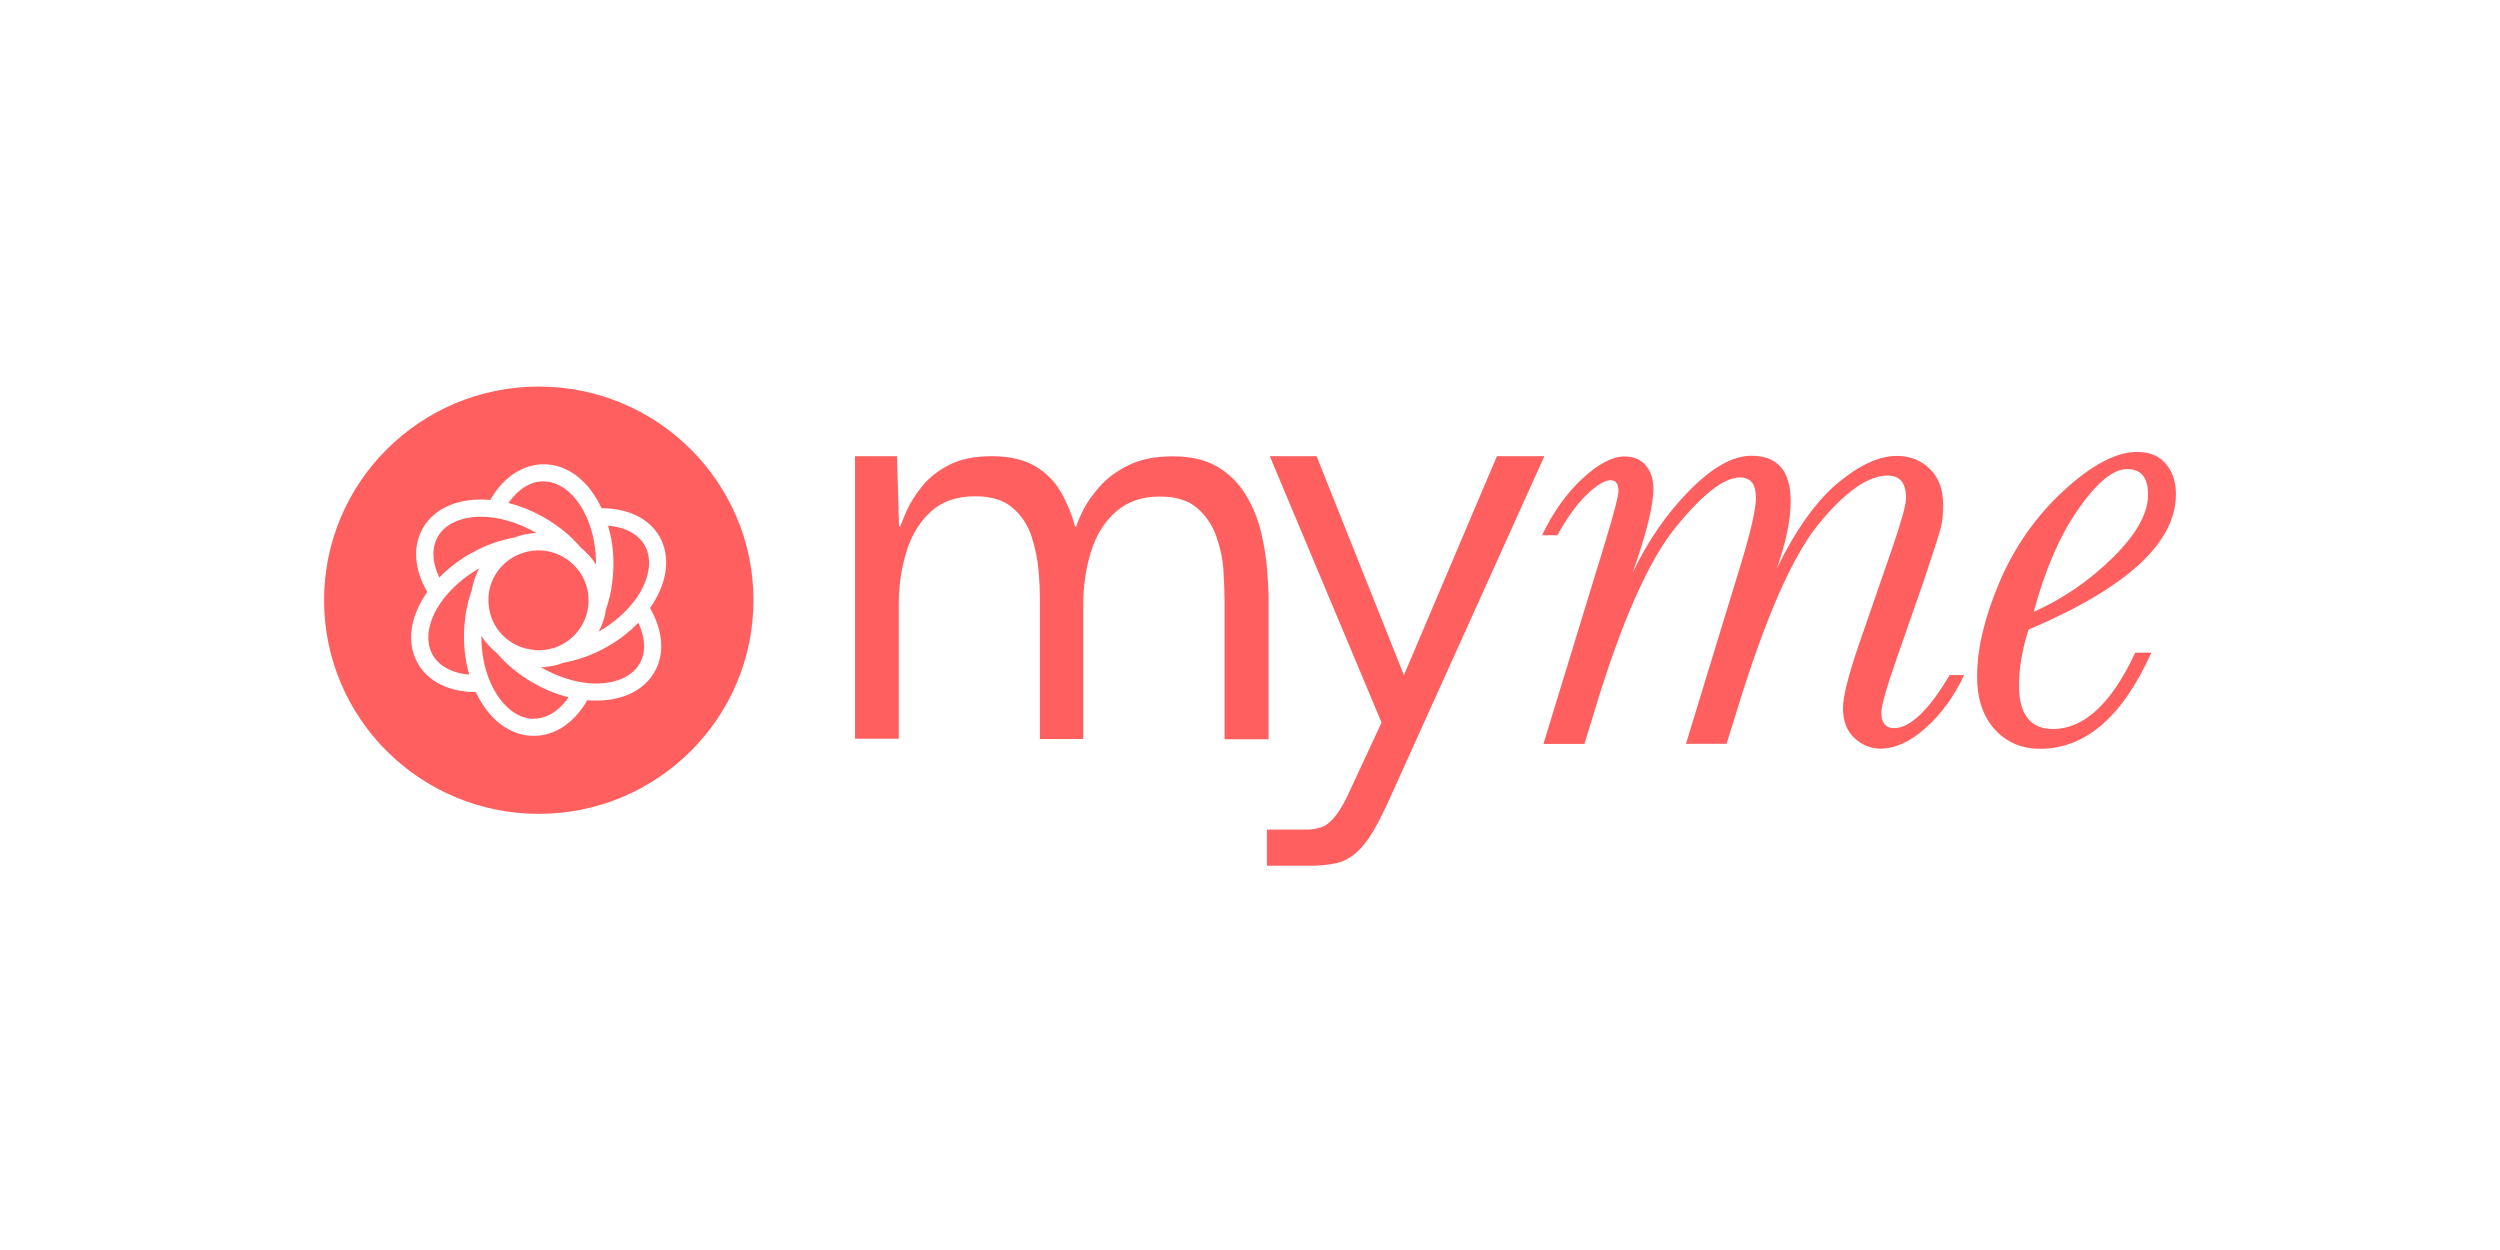
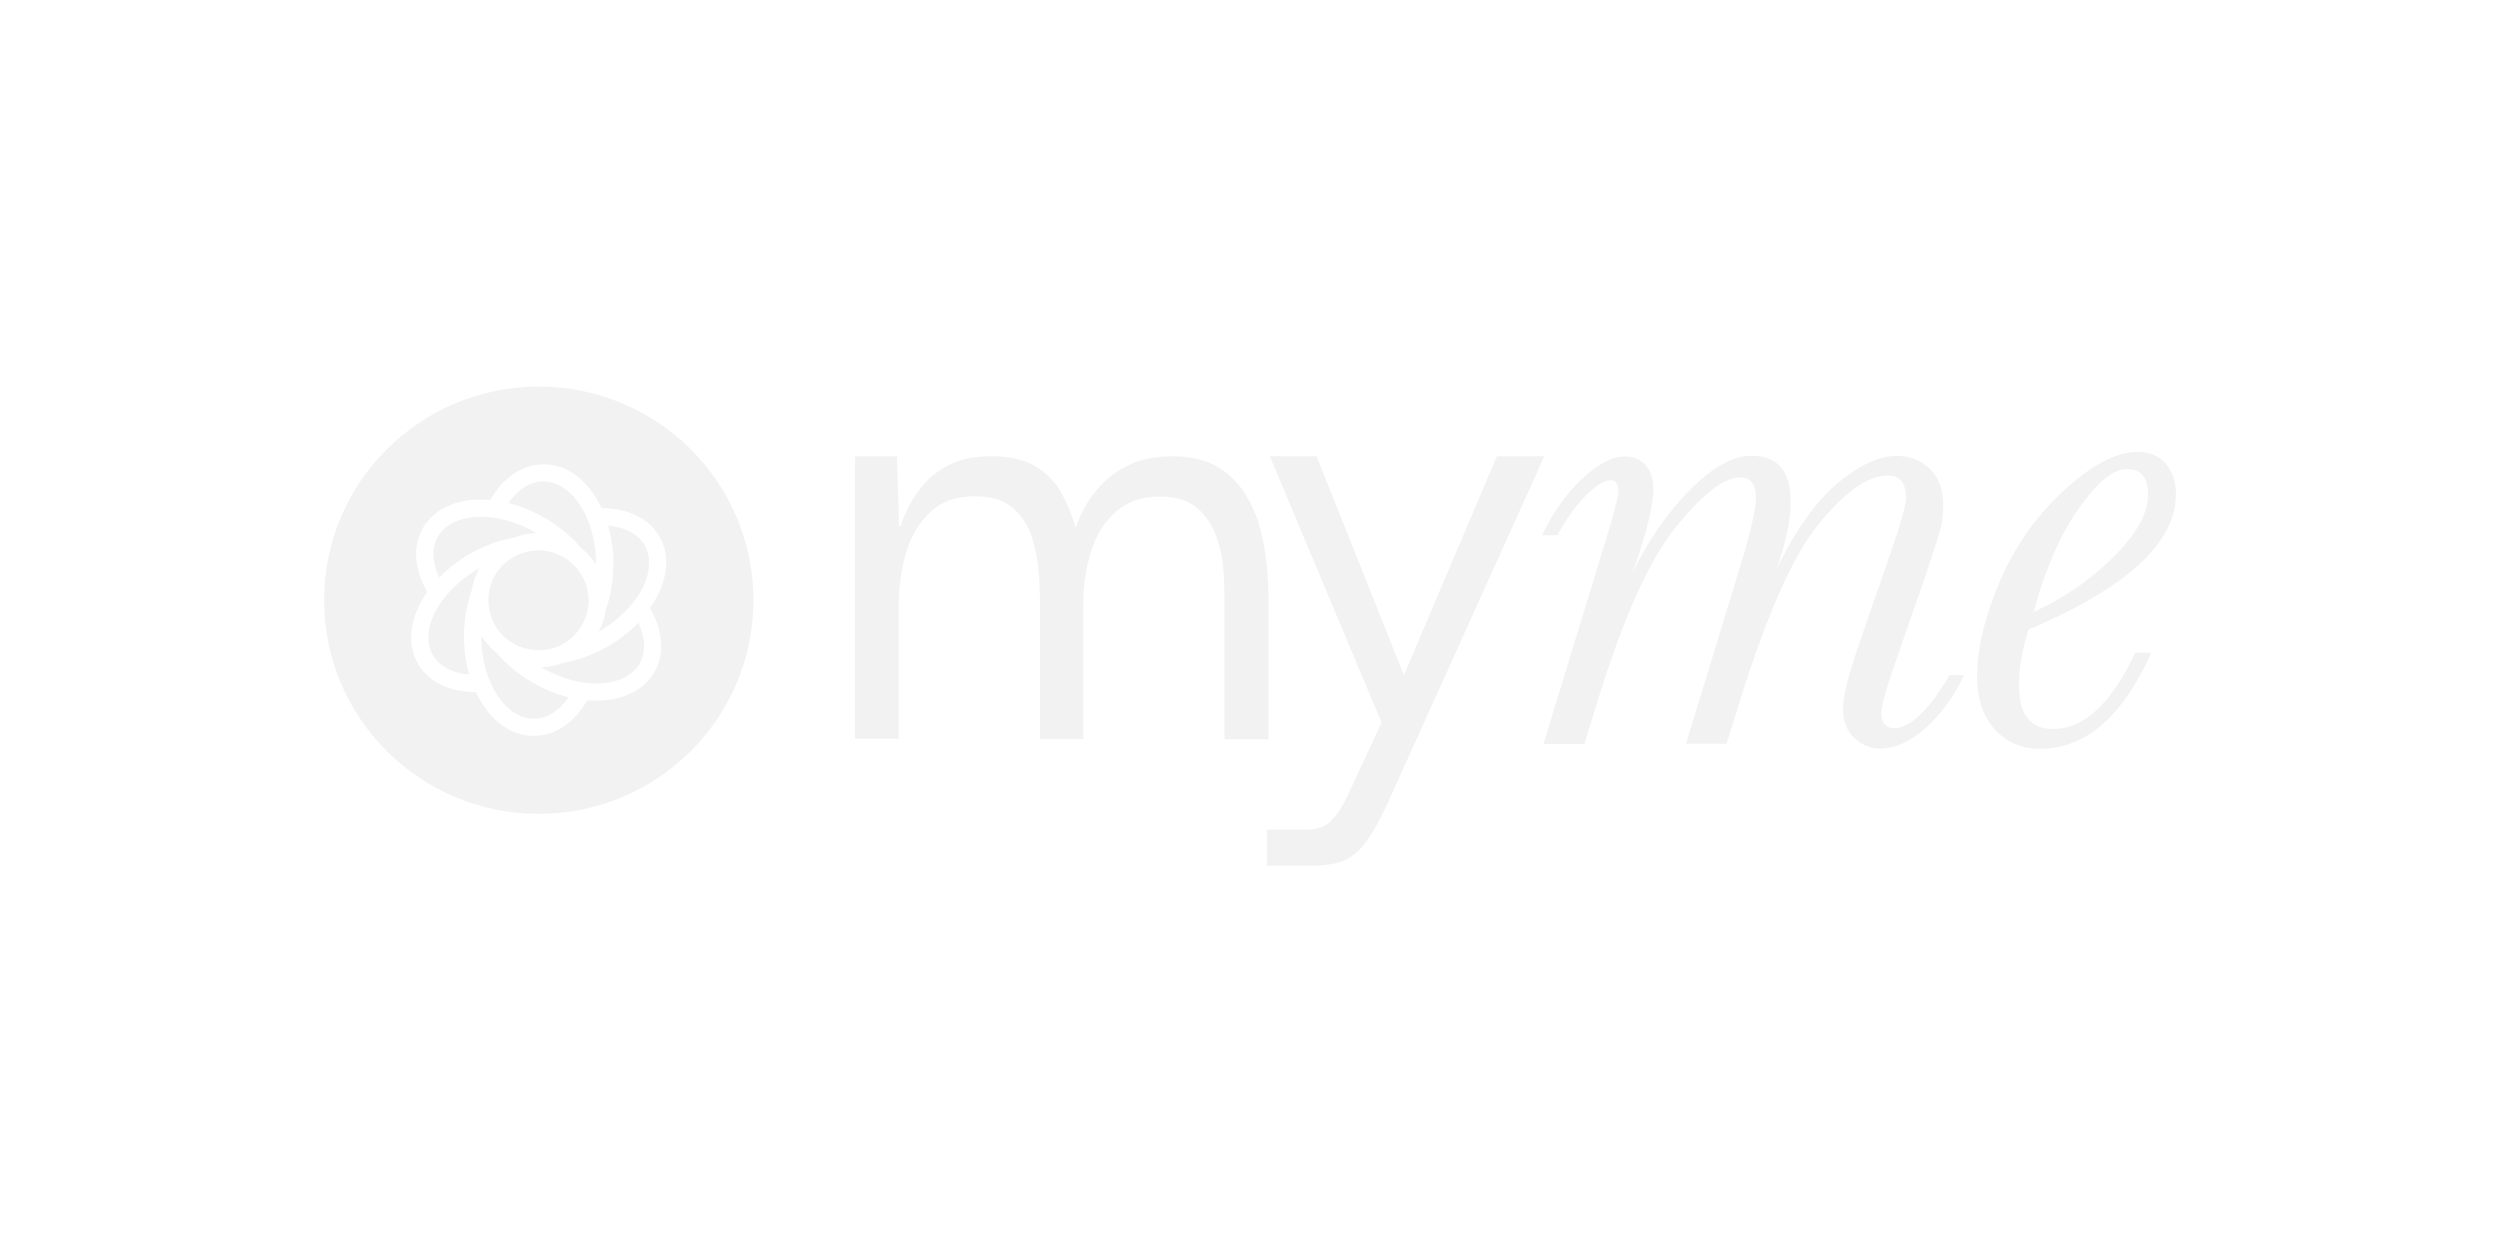
<svg xmlns="http://www.w3.org/2000/svg" width="1080" height="540" viewBox="0 0 1080 540" fill="none">
  <rect width="1080" height="540" fill="white" />
  <g clip-path="url(#clip0_6_530)">
-     <path d="M369.372 319.314V197.071H387.493L388.387 227.38H388.983C389.4 225.956 390.354 223.643 391.844 220.322C393.334 217 395.54 213.56 398.461 209.942C401.381 206.324 405.256 203.299 410.084 200.808C414.912 198.317 421.052 197.071 428.503 197.071C435.954 197.071 442.392 198.554 447.22 201.401C452.048 204.307 455.744 208.044 458.367 212.67C460.99 217.297 463.016 222.16 464.387 227.38H464.983C465.401 225.778 466.414 223.406 468.023 220.203C469.633 217 472.017 213.619 475.236 210.001C478.455 206.383 482.627 203.358 487.754 200.867C492.88 198.376 499.198 197.131 506.649 197.131C514.518 197.131 521.015 198.673 526.141 201.757C531.267 204.841 535.321 208.993 538.361 214.094C541.401 219.195 543.547 224.533 544.858 230.168C546.169 235.802 547.004 241.2 547.421 246.36C547.838 251.579 548.017 255.79 548.017 258.993V319.373H529.002V258.993C529.002 255.613 528.823 251.461 528.525 246.538C528.227 241.615 527.214 236.751 525.485 231.828C523.757 226.905 521.015 222.813 517.2 219.491C513.385 216.17 507.961 214.509 500.927 214.509C493.297 214.509 486.979 216.704 482.031 221.093C477.084 225.482 473.507 231.235 471.302 238.353C469.096 245.47 467.964 253.121 467.964 261.307V319.255H449.247V258.875C449.247 255.494 449.068 251.342 448.651 246.419C448.233 241.496 447.22 236.633 445.611 231.71C444.001 226.787 441.259 222.694 437.444 219.373C433.629 216.051 428.205 214.39 421.171 214.39C413.303 214.39 406.985 216.585 402.156 220.974C397.328 225.363 393.811 231.117 391.606 238.234C389.4 245.352 388.268 253.003 388.268 261.188V319.136H369.253L369.372 319.314Z" fill="#FF5F5F" />
-     <path d="M547.302 374V358.401H564.231C566.853 358.401 569.178 357.986 571.205 357.215C573.231 356.443 575.199 354.723 577.225 352.114C579.252 349.504 581.457 345.53 583.842 340.073L596.836 312.137L548.554 197.071H568.761L606.493 291.674L646.669 197.071H667.174L601.367 342.742C598.327 349.563 595.644 355.02 593.2 359.113C590.756 363.205 588.253 366.349 585.63 368.603C583.007 370.797 580.146 372.28 577.046 372.932C573.947 373.644 570.132 374 565.721 374H547.302Z" fill="#FF5F5F" />
-     <path d="M842.183 291.615H848.502C844.27 300.69 838.786 308.282 832.05 314.332C825.314 320.382 818.757 323.406 812.379 323.406C808.147 323.406 804.392 321.864 801.113 318.839C797.835 315.815 796.166 311.485 796.166 305.909C796.166 300.927 798.55 291.437 803.378 277.439L817.208 237.522C821.32 225.6 823.407 218.127 823.407 215.102C823.407 211.899 822.751 209.468 821.44 207.866C820.128 206.265 818.102 205.434 815.479 205.434C807.015 205.434 797.06 212.433 785.615 226.431C774.17 240.429 762.249 267.772 749.85 308.578L745.857 321.331H728.332L752.354 242.742C756.467 229.041 758.553 219.788 758.553 215.043C758.553 212.137 758.017 209.883 756.884 208.459C755.752 207.036 754.023 206.265 751.639 206.265C744.784 206.265 735.485 213.501 723.802 227.914C712.119 242.327 700.435 268.721 688.871 307.036L684.46 321.39H666.757L693.7 233.37C697.336 221.33 699.184 214.272 699.184 212.137C699.184 210.594 698.885 209.408 698.349 208.637C697.813 207.866 696.918 207.451 695.786 207.451C693.223 207.451 689.825 209.527 685.533 213.619C681.241 217.712 677.009 223.584 672.777 231.235H666.161C670.87 221.33 676.652 213.204 683.566 206.798C690.421 200.393 696.561 197.19 701.866 197.19C705.681 197.19 708.721 198.435 710.926 200.986C713.132 203.536 714.264 206.917 714.264 211.247C714.264 218.364 711.284 230.464 705.264 247.487C711.82 233.726 720.046 221.804 729.882 211.84C739.717 201.876 748.599 196.893 756.586 196.893C762.309 196.893 766.541 198.554 769.342 201.816C772.144 205.078 773.574 210.001 773.574 216.585C773.574 224.592 771.548 234.26 767.554 245.648C775.899 228.625 784.721 216.288 794.08 208.519C803.438 200.808 811.843 196.953 819.413 196.953C825.135 196.953 829.904 198.851 833.719 202.587C837.534 206.324 839.441 211.484 839.441 217.89C839.441 221.923 839.143 225.185 838.488 227.795C837.832 230.405 835.448 237.819 831.335 250.156L819.83 283.133C815.121 296.538 812.737 304.782 812.737 307.926C812.737 310.061 813.214 311.722 814.108 312.849C815.062 313.976 816.373 314.569 818.161 314.569C821.618 314.569 825.314 312.671 829.368 308.875C833.421 305.079 837.653 299.326 842.183 291.734V291.615Z" fill="#FF5F5F" />
-     <path d="M922.297 281.947H929.39C916.932 309.646 900.897 323.466 881.346 323.466C873.299 323.466 866.742 320.678 861.675 315.044C856.608 309.409 854.105 301.817 854.105 292.268C854.105 280.168 857.383 266.467 863.881 251.223C870.438 235.98 879.677 222.813 891.718 211.781C903.758 200.749 914.25 195.233 923.191 195.233C928.675 195.233 932.847 196.953 935.708 200.452C938.57 203.892 940 208.222 940 213.442C940 223.999 934.695 234.142 924.085 243.869C913.475 253.596 897.559 262.967 876.339 271.983C873.597 280.464 872.226 288.531 872.226 296.182C872.226 302.469 873.478 307.155 875.922 310.239C878.365 313.383 882.002 314.925 886.83 314.925C900.301 314.925 912.163 303.952 922.356 282.066L922.297 281.947ZM878.544 264.332C891.241 258.638 902.626 250.868 912.759 240.844C922.893 230.879 927.959 221.805 927.959 213.679C927.959 209.942 927.184 207.214 925.694 205.375C924.204 203.536 921.879 202.647 918.839 202.647C912.938 202.647 905.964 208.341 897.977 219.729C889.989 231.117 883.492 245.945 878.604 264.213L878.544 264.332Z" fill="#FF5F5F" />
-     <path d="M232.75 167C283.975 167 325.5 208.32 325.5 259.29C325.5 310.26 283.974 351.58 232.75 351.58C181.526 351.58 140 310.26 140 259.29C140 208.32 181.526 167 232.75 167ZM234.896 200.57C225.776 200.57 217.431 206.146 211.769 215.992C198.595 214.806 187.866 219.254 182.739 228.032C178.209 235.921 178.865 245.886 184.587 255.731C177.017 266.467 175.466 277.914 180.593 286.752C185.123 294.581 194.125 298.97 205.569 298.97C211.113 310.891 220.352 317.891 230.604 317.891C239.724 317.891 248.07 312.315 253.732 302.47C255.103 302.648 256.474 302.647 257.726 302.647C269.051 302.647 278.112 298.259 282.702 290.37C287.232 282.541 286.516 272.576 280.794 262.671C288.364 251.935 289.914 240.488 284.848 231.65L284.907 231.77C280.377 223.94 271.257 219.551 259.872 219.551C254.329 207.629 245.149 200.571 234.896 200.57ZM207.953 274.711C208.37 275.363 208.847 276.017 209.324 276.669C209.324 276.675 209.327 276.731 209.384 276.787C209.861 277.38 210.338 277.973 210.874 278.566C211.41 279.159 212.007 279.753 212.603 280.346C213.199 280.939 213.854 281.473 214.51 282.007C217.848 285.921 221.782 289.42 226.253 292.445C227.445 293.276 228.697 294.047 230.127 294.877C231.2 295.47 232.274 296.064 233.287 296.598C234.121 297.013 234.956 297.427 235.79 297.783C237.101 298.376 238.354 298.91 239.725 299.385C239.963 299.503 240.261 299.563 240.499 299.682C241.334 299.978 242.228 300.274 243.062 300.512C243.659 300.69 244.314 300.927 244.97 301.046C245.148 301.046 245.268 301.105 245.446 301.164H245.686C241.513 307.155 236.148 310.476 230.485 310.477L230.604 310.536C222.975 310.536 215.642 304.13 211.47 293.869C209.145 288.234 207.953 281.71 207.953 274.948V274.711ZM275.728 269.018C278.887 275.601 279.065 281.947 276.264 286.811V286.752C272.449 293.335 263.21 296.419 252.123 294.877C246.043 293.987 239.784 291.734 233.942 288.412C233.823 288.412 233.764 288.294 233.645 288.234H234.3C234.717 288.234 235.135 288.235 235.552 288.116C235.79 288.116 236.028 288.116 236.267 288.057C236.505 288.057 236.744 287.997 236.982 287.938C237.459 287.937 237.877 287.819 238.354 287.7H238.651C239.486 287.522 240.261 287.285 241.096 287.107C241.572 286.989 241.989 286.811 242.466 286.633C242.764 286.514 243.062 286.396 243.42 286.277C244.016 286.159 244.672 286.04 245.327 285.921C247.175 285.565 248.964 285.032 250.812 284.438C251.467 284.201 252.123 283.964 252.778 283.786C253.255 283.608 253.732 283.43 254.209 283.252C254.686 283.074 255.163 282.837 255.64 282.659C256.593 282.244 257.607 281.829 258.561 281.354C259.872 280.702 261.183 280.049 262.494 279.278C263.269 278.804 264.044 278.389 264.76 277.914C265.833 277.262 266.846 276.55 267.859 275.838C268.336 275.482 268.873 275.126 269.35 274.711C270.244 274.059 271.138 273.347 271.973 272.576H272.032C272.569 272.102 273.046 271.627 273.522 271.212C273.642 271.153 273.701 271.034 273.761 270.975C274.416 270.322 275.132 269.67 275.728 269.018ZM206.999 245.529C206.995 245.534 206.82 245.768 206.82 245.886V245.944C206.284 247.012 205.747 248.08 205.39 249.147C204.972 250.215 204.615 251.283 204.377 252.41C204.258 252.825 204.198 253.24 204.079 253.596C203.96 254.011 203.899 254.427 203.84 254.842C203.661 255.257 203.542 255.613 203.482 255.909C202.886 257.688 202.35 259.527 201.933 261.425C201.813 261.84 201.754 262.315 201.635 262.789C201.396 263.916 201.158 265.103 201.039 266.289C200.86 267.653 200.74 269.018 200.621 270.382C200.502 271.864 200.442 273.406 200.442 274.889C200.442 276.49 200.442 278.032 200.621 279.634C200.621 280.167 200.681 280.701 200.74 281.176C201.098 284.675 201.754 288.175 202.708 291.438C195.436 290.844 189.832 287.878 186.971 283.015C183.156 276.431 185.064 266.941 191.979 258.223C195.793 253.418 200.86 249.088 206.701 245.707C206.82 245.707 206.88 245.589 206.999 245.529ZM232.631 237.76C235.671 237.76 238.592 238.353 241.274 239.599C242.347 240.073 243.42 240.666 244.374 241.259C244.851 241.555 245.387 241.911 245.864 242.326C251.169 246.419 254.269 252.647 254.269 259.35C254.269 260.299 254.209 261.247 254.09 262.196C253.315 267.949 250.275 273.05 245.805 276.49C245.328 276.846 244.91 277.143 244.434 277.439C244.136 277.677 243.837 277.855 243.539 277.974C243.062 278.27 242.645 278.507 242.168 278.744C241.751 278.981 241.274 279.16 240.856 279.338C240.848 279.342 240.735 279.396 240.678 279.396C240.141 279.634 239.605 279.812 239.068 279.99H238.89C238.711 280.05 238.473 280.109 238.234 280.168C238.115 280.168 237.996 280.227 237.877 280.286C237.519 280.405 237.161 280.464 236.804 280.523C236.148 280.642 235.432 280.761 234.776 280.82C234.061 280.88 233.406 280.939 232.69 280.939C232.094 280.939 231.498 280.939 230.843 280.88L230.902 280.761C230.306 280.761 229.71 280.642 229.114 280.523C228.578 280.464 228.041 280.346 227.505 280.228C227.386 280.228 227.326 280.227 227.207 280.168C226.73 280.049 226.253 279.931 225.776 279.753C225.717 279.753 225.598 279.752 225.538 279.693C225.181 279.575 224.763 279.456 224.465 279.278C224.286 279.219 224.047 279.1 223.868 279.041C223.391 278.863 222.914 278.566 222.438 278.329C221.901 278.092 221.364 277.736 220.888 277.439C220.471 277.202 220.113 276.906 219.756 276.669C219.637 276.61 219.577 276.491 219.458 276.432C219.458 276.432 219.397 276.431 219.338 276.312H219.278C218.861 276.016 218.504 275.719 218.146 275.363C217.729 275.007 217.371 274.652 217.014 274.296C216.656 273.94 216.298 273.584 216 273.169C215.642 272.754 215.345 272.398 215.047 271.982C214.808 271.627 214.569 271.33 214.391 270.975C214.093 270.56 213.855 270.085 213.616 269.67C213.378 269.255 213.198 268.899 213.02 268.483C212.543 267.534 212.186 266.526 211.888 265.458C211.769 265.102 211.708 264.687 211.589 264.331C211.47 263.916 211.41 263.56 211.351 263.146C211.351 262.79 211.231 262.374 211.172 262.019C211.172 262.019 211.172 261.9 211.172 261.841C211.053 261.011 210.993 260.18 210.993 259.35C210.993 258.341 210.993 257.392 211.172 256.502V256.206C212.245 248.673 217.371 242.208 224.465 239.361C227.088 238.294 229.829 237.76 232.631 237.76ZM262.674 227.083C270.005 227.676 275.609 230.642 278.47 235.506C282.225 241.971 280.437 251.342 273.761 260.002L273.701 259.942C273.701 259.942 273.701 259.943 273.701 260.002C273.642 260.061 273.582 260.18 273.522 260.239C269.767 265.044 264.7 269.373 258.799 272.754C258.739 272.813 258.62 272.872 258.561 272.932C258.567 272.922 258.86 272.455 258.978 272.161C259.216 271.687 259.455 271.212 259.693 270.678C259.693 270.618 259.693 270.5 259.812 270.44C260.051 269.847 260.289 269.254 260.468 268.661C260.706 267.949 260.945 267.238 261.124 266.526C261.243 266.052 261.362 265.577 261.481 265.043V264.747C261.541 264.332 261.66 263.976 261.66 263.561C262.375 261.603 262.971 259.587 263.448 257.511C263.687 256.443 263.926 255.375 264.104 254.308V254.13C264.343 252.825 264.521 251.52 264.641 250.215C264.7 249.503 264.76 248.851 264.819 248.14C264.939 246.657 264.998 245.174 264.998 243.632C264.998 242.683 264.998 241.733 264.938 240.784C264.938 239.835 264.819 238.886 264.76 237.938C264.581 236.277 264.403 234.734 264.104 233.133C264.104 232.718 263.984 232.362 263.865 231.947C263.746 231.295 263.627 230.701 263.448 230.049C263.21 229.041 262.972 228.091 262.674 227.083ZM207.834 223.229C209.563 223.229 211.411 223.347 213.259 223.644C219.339 224.533 225.597 226.728 231.438 230.108C231.558 230.168 231.678 230.227 231.737 230.286C230.903 230.286 230.068 230.345 229.293 230.464C228.876 230.464 228.518 230.583 228.101 230.643C226.074 230.939 224.047 231.472 222.14 232.243C217.013 233.133 211.887 234.794 206.88 237.226C205.569 237.878 204.258 238.59 202.946 239.302C201.575 240.073 200.263 240.903 199.012 241.793C198.535 242.089 198.117 242.386 197.7 242.683C195.793 244.047 194.005 245.471 192.336 247.013C191.919 247.369 191.561 247.724 191.203 248.08C190.726 248.555 190.249 249.029 189.772 249.504C186.613 242.861 186.375 236.574 189.236 231.71L189.177 231.77C192.336 226.313 199.25 223.229 207.834 223.229ZM234.837 207.984C242.467 207.985 249.798 214.391 253.971 224.711C256.236 230.346 257.487 236.87 257.487 243.572V243.869C257.487 243.869 257.368 243.691 257.309 243.632C256.891 242.979 256.414 242.326 255.938 241.674C255.58 241.199 255.162 240.725 254.745 240.251C254.566 240.073 254.447 239.895 254.269 239.717C253.792 239.242 253.315 238.767 252.838 238.293C252.242 237.7 251.646 237.167 250.931 236.633C250.096 235.565 249.261 234.616 248.308 233.727C247.831 233.252 247.413 232.777 246.937 232.362C246.042 231.473 245.089 230.642 244.076 229.812C242.526 228.507 240.857 227.261 239.068 226.075C237.936 225.304 236.625 224.474 235.194 223.644C234.3 223.11 233.406 222.635 232.452 222.16C231.737 221.804 231.022 221.449 230.307 221.093C226.79 219.432 223.213 218.187 219.637 217.297C223.809 211.306 229.174 207.926 234.837 207.926V207.984Z" fill="#FF5F5F" />
+     <path d="M369.372 319.314V197.071H387.493L388.387 227.38H388.983C389.4 225.956 390.354 223.643 391.844 220.322C393.334 217 395.54 213.56 398.461 209.942C401.381 206.324 405.256 203.299 410.084 200.808C414.912 198.317 421.052 197.071 428.503 197.071C435.954 197.071 442.392 198.554 447.22 201.401C452.048 204.307 455.744 208.044 458.367 212.67C460.99 217.297 463.016 222.16 464.387 227.38H464.983C465.401 225.778 466.414 223.406 468.023 220.203C469.633 217 472.017 213.619 475.236 210.001C478.455 206.383 482.627 203.358 487.754 200.867C492.88 198.376 499.198 197.131 506.649 197.131C514.518 197.131 521.015 198.673 526.141 201.757C531.267 204.841 535.321 208.993 538.361 214.094C541.401 219.195 543.547 224.533 544.858 230.168C546.169 235.802 547.004 241.2 547.421 246.36C547.838 251.579 548.017 255.79 548.017 258.993V319.373H529.002V258.993C529.002 255.613 528.823 251.461 528.525 246.538C528.227 241.615 527.214 236.751 525.485 231.828C523.757 226.905 521.015 222.813 517.2 219.491C513.385 216.17 507.961 214.509 500.927 214.509C493.297 214.509 486.979 216.704 482.031 221.093C477.084 225.482 473.507 231.235 471.302 238.353C469.096 245.47 467.964 253.121 467.964 261.307V319.255H449.247V258.875C449.247 255.494 449.068 251.342 448.651 246.419C448.233 241.496 447.22 236.633 445.611 231.71C444.001 226.787 441.259 222.694 437.444 219.373C433.629 216.051 428.205 214.39 421.171 214.39C413.303 214.39 406.985 216.585 402.156 220.974C397.328 225.363 393.811 231.117 391.606 238.234C389.4 245.352 388.268 253.003 388.268 261.188V319.136H369.253L369.372 319.314Z" fill="#F2F2F2" />
+     <path d="M547.302 374V358.401H564.231C566.853 358.401 569.178 357.986 571.205 357.215C573.231 356.443 575.199 354.723 577.225 352.114C579.252 349.504 581.457 345.53 583.842 340.073L596.836 312.137L548.554 197.071H568.761L606.493 291.674L646.669 197.071H667.174L601.367 342.742C598.327 349.563 595.644 355.02 593.2 359.113C590.756 363.205 588.253 366.349 585.63 368.603C583.007 370.797 580.146 372.28 577.046 372.932C573.947 373.644 570.132 374 565.721 374H547.302Z" fill="#F2F2F2" />
+     <path d="M842.183 291.615H848.502C844.27 300.69 838.786 308.282 832.05 314.332C825.314 320.382 818.757 323.406 812.379 323.406C808.147 323.406 804.392 321.864 801.113 318.839C797.835 315.815 796.166 311.485 796.166 305.909C796.166 300.927 798.55 291.437 803.378 277.439L817.208 237.522C821.32 225.6 823.407 218.127 823.407 215.102C823.407 211.899 822.751 209.468 821.44 207.866C820.128 206.265 818.102 205.434 815.479 205.434C807.015 205.434 797.06 212.433 785.615 226.431C774.17 240.429 762.249 267.772 749.85 308.578L745.857 321.331H728.332L752.354 242.742C756.467 229.041 758.553 219.788 758.553 215.043C758.553 212.137 758.017 209.883 756.884 208.459C755.752 207.036 754.023 206.265 751.639 206.265C744.784 206.265 735.485 213.501 723.802 227.914C712.119 242.327 700.435 268.721 688.871 307.036L684.46 321.39H666.757L693.7 233.37C697.336 221.33 699.184 214.272 699.184 212.137C699.184 210.594 698.885 209.408 698.349 208.637C697.813 207.866 696.918 207.451 695.786 207.451C693.223 207.451 689.825 209.527 685.533 213.619C681.241 217.712 677.009 223.584 672.777 231.235H666.161C670.87 221.33 676.652 213.204 683.566 206.798C690.421 200.393 696.561 197.19 701.866 197.19C705.681 197.19 708.721 198.435 710.926 200.986C713.132 203.536 714.264 206.917 714.264 211.247C714.264 218.364 711.284 230.464 705.264 247.487C711.82 233.726 720.046 221.804 729.882 211.84C739.717 201.876 748.599 196.893 756.586 196.893C762.309 196.893 766.541 198.554 769.342 201.816C772.144 205.078 773.574 210.001 773.574 216.585C773.574 224.592 771.548 234.26 767.554 245.648C775.899 228.625 784.721 216.288 794.08 208.519C803.438 200.808 811.843 196.953 819.413 196.953C825.135 196.953 829.904 198.851 833.719 202.587C837.534 206.324 839.441 211.484 839.441 217.89C839.441 221.923 839.143 225.185 838.488 227.795C837.832 230.405 835.448 237.819 831.335 250.156L819.83 283.133C815.121 296.538 812.737 304.782 812.737 307.926C812.737 310.061 813.214 311.722 814.108 312.849C815.062 313.976 816.373 314.569 818.161 314.569C821.618 314.569 825.314 312.671 829.368 308.875C833.421 305.079 837.653 299.326 842.183 291.734V291.615Z" fill="#F2F2F2" />
+     <path d="M922.297 281.947H929.39C916.932 309.646 900.897 323.466 881.346 323.466C873.299 323.466 866.742 320.678 861.675 315.044C856.608 309.409 854.105 301.817 854.105 292.268C854.105 280.168 857.383 266.467 863.881 251.223C870.438 235.98 879.677 222.813 891.718 211.781C903.758 200.749 914.25 195.233 923.191 195.233C928.675 195.233 932.847 196.953 935.708 200.452C938.57 203.892 940 208.222 940 213.442C940 223.999 934.695 234.142 924.085 243.869C913.475 253.596 897.559 262.967 876.339 271.983C873.597 280.464 872.226 288.531 872.226 296.182C872.226 302.469 873.478 307.155 875.922 310.239C878.365 313.383 882.002 314.925 886.83 314.925C900.301 314.925 912.163 303.952 922.356 282.066L922.297 281.947ZM878.544 264.332C891.241 258.638 902.626 250.868 912.759 240.844C922.893 230.879 927.959 221.805 927.959 213.679C927.959 209.942 927.184 207.214 925.694 205.375C924.204 203.536 921.879 202.647 918.839 202.647C912.938 202.647 905.964 208.341 897.977 219.729C889.989 231.117 883.492 245.945 878.604 264.213L878.544 264.332Z" fill="#F2F2F2" />
+     <path d="M232.75 167C283.975 167 325.5 208.32 325.5 259.29C325.5 310.26 283.974 351.58 232.75 351.58C181.526 351.58 140 310.26 140 259.29C140 208.32 181.526 167 232.75 167ZM234.896 200.57C225.776 200.57 217.431 206.146 211.769 215.992C198.595 214.806 187.866 219.254 182.739 228.032C178.209 235.921 178.865 245.886 184.587 255.731C177.017 266.467 175.466 277.914 180.593 286.752C185.123 294.581 194.125 298.97 205.569 298.97C211.113 310.891 220.352 317.891 230.604 317.891C239.724 317.891 248.07 312.315 253.732 302.47C255.103 302.648 256.474 302.647 257.726 302.647C269.051 302.647 278.112 298.259 282.702 290.37C287.232 282.541 286.516 272.576 280.794 262.671C288.364 251.935 289.914 240.488 284.848 231.65L284.907 231.77C280.377 223.94 271.257 219.551 259.872 219.551C254.329 207.629 245.149 200.571 234.896 200.57ZM207.953 274.711C208.37 275.363 208.847 276.017 209.324 276.669C209.324 276.675 209.327 276.731 209.384 276.787C209.861 277.38 210.338 277.973 210.874 278.566C211.41 279.159 212.007 279.753 212.603 280.346C213.199 280.939 213.854 281.473 214.51 282.007C217.848 285.921 221.782 289.42 226.253 292.445C227.445 293.276 228.697 294.047 230.127 294.877C231.2 295.47 232.274 296.064 233.287 296.598C234.121 297.013 234.956 297.427 235.79 297.783C237.101 298.376 238.354 298.91 239.725 299.385C239.963 299.503 240.261 299.563 240.499 299.682C241.334 299.978 242.228 300.274 243.062 300.512C243.659 300.69 244.314 300.927 244.97 301.046C245.148 301.046 245.268 301.105 245.446 301.164H245.686C241.513 307.155 236.148 310.476 230.485 310.477L230.604 310.536C222.975 310.536 215.642 304.13 211.47 293.869C209.145 288.234 207.953 281.71 207.953 274.948V274.711ZM275.728 269.018C278.887 275.601 279.065 281.947 276.264 286.811V286.752C272.449 293.335 263.21 296.419 252.123 294.877C246.043 293.987 239.784 291.734 233.942 288.412C233.823 288.412 233.764 288.294 233.645 288.234H234.3C234.717 288.234 235.135 288.235 235.552 288.116C235.79 288.116 236.028 288.116 236.267 288.057C236.505 288.057 236.744 287.997 236.982 287.938C237.459 287.937 237.877 287.819 238.354 287.7H238.651C239.486 287.522 240.261 287.285 241.096 287.107C241.572 286.989 241.989 286.811 242.466 286.633C242.764 286.514 243.062 286.396 243.42 286.277C244.016 286.159 244.672 286.04 245.327 285.921C247.175 285.565 248.964 285.032 250.812 284.438C251.467 284.201 252.123 283.964 252.778 283.786C253.255 283.608 253.732 283.43 254.209 283.252C254.686 283.074 255.163 282.837 255.64 282.659C256.593 282.244 257.607 281.829 258.561 281.354C259.872 280.702 261.183 280.049 262.494 279.278C263.269 278.804 264.044 278.389 264.76 277.914C265.833 277.262 266.846 276.55 267.859 275.838C268.336 275.482 268.873 275.126 269.35 274.711C270.244 274.059 271.138 273.347 271.973 272.576H272.032C272.569 272.102 273.046 271.627 273.522 271.212C273.642 271.153 273.701 271.034 273.761 270.975C274.416 270.322 275.132 269.67 275.728 269.018ZM206.999 245.529C206.995 245.534 206.82 245.768 206.82 245.886V245.944C206.284 247.012 205.747 248.08 205.39 249.147C204.972 250.215 204.615 251.283 204.377 252.41C204.258 252.825 204.198 253.24 204.079 253.596C203.96 254.011 203.899 254.427 203.84 254.842C203.661 255.257 203.542 255.613 203.482 255.909C202.886 257.688 202.35 259.527 201.933 261.425C201.813 261.84 201.754 262.315 201.635 262.789C201.396 263.916 201.158 265.103 201.039 266.289C200.86 267.653 200.74 269.018 200.621 270.382C200.502 271.864 200.442 273.406 200.442 274.889C200.442 276.49 200.442 278.032 200.621 279.634C200.621 280.167 200.681 280.701 200.74 281.176C201.098 284.675 201.754 288.175 202.708 291.438C195.436 290.844 189.832 287.878 186.971 283.015C183.156 276.431 185.064 266.941 191.979 258.223C195.793 253.418 200.86 249.088 206.701 245.707C206.82 245.707 206.88 245.589 206.999 245.529ZM232.631 237.76C235.671 237.76 238.592 238.353 241.274 239.599C242.347 240.073 243.42 240.666 244.374 241.259C244.851 241.555 245.387 241.911 245.864 242.326C251.169 246.419 254.269 252.647 254.269 259.35C254.269 260.299 254.209 261.247 254.09 262.196C253.315 267.949 250.275 273.05 245.805 276.49C245.328 276.846 244.91 277.143 244.434 277.439C244.136 277.677 243.837 277.855 243.539 277.974C243.062 278.27 242.645 278.507 242.168 278.744C241.751 278.981 241.274 279.16 240.856 279.338C240.848 279.342 240.735 279.396 240.678 279.396C240.141 279.634 239.605 279.812 239.068 279.99H238.89C238.711 280.05 238.473 280.109 238.234 280.168C238.115 280.168 237.996 280.227 237.877 280.286C237.519 280.405 237.161 280.464 236.804 280.523C236.148 280.642 235.432 280.761 234.776 280.82C234.061 280.88 233.406 280.939 232.69 280.939C232.094 280.939 231.498 280.939 230.843 280.88L230.902 280.761C230.306 280.761 229.71 280.642 229.114 280.523C228.578 280.464 228.041 280.346 227.505 280.228C227.386 280.228 227.326 280.227 227.207 280.168C226.73 280.049 226.253 279.931 225.776 279.753C225.717 279.753 225.598 279.752 225.538 279.693C225.181 279.575 224.763 279.456 224.465 279.278C224.286 279.219 224.047 279.1 223.868 279.041C223.391 278.863 222.914 278.566 222.438 278.329C221.901 278.092 221.364 277.736 220.888 277.439C220.471 277.202 220.113 276.906 219.756 276.669C219.637 276.61 219.577 276.491 219.458 276.432C219.458 276.432 219.397 276.431 219.338 276.312H219.278C218.861 276.016 218.504 275.719 218.146 275.363C217.729 275.007 217.371 274.652 217.014 274.296C216.656 273.94 216.298 273.584 216 273.169C215.642 272.754 215.345 272.398 215.047 271.982C214.808 271.627 214.569 271.33 214.391 270.975C214.093 270.56 213.855 270.085 213.616 269.67C213.378 269.255 213.198 268.899 213.02 268.483C212.543 267.534 212.186 266.526 211.888 265.458C211.769 265.102 211.708 264.687 211.589 264.331C211.47 263.916 211.41 263.56 211.351 263.146C211.351 262.79 211.231 262.374 211.172 262.019C211.172 262.019 211.172 261.9 211.172 261.841C211.053 261.011 210.993 260.18 210.993 259.35C210.993 258.341 210.993 257.392 211.172 256.502V256.206C212.245 248.673 217.371 242.208 224.465 239.361C227.088 238.294 229.829 237.76 232.631 237.76ZM262.674 227.083C270.005 227.676 275.609 230.642 278.47 235.506C282.225 241.971 280.437 251.342 273.761 260.002L273.701 259.942C273.701 259.942 273.701 259.943 273.701 260.002C273.642 260.061 273.582 260.18 273.522 260.239C269.767 265.044 264.7 269.373 258.799 272.754C258.739 272.813 258.62 272.872 258.561 272.932C258.567 272.922 258.86 272.455 258.978 272.161C259.216 271.687 259.455 271.212 259.693 270.678C259.693 270.618 259.693 270.5 259.812 270.44C260.051 269.847 260.289 269.254 260.468 268.661C260.706 267.949 260.945 267.238 261.124 266.526C261.243 266.052 261.362 265.577 261.481 265.043V264.747C261.541 264.332 261.66 263.976 261.66 263.561C262.375 261.603 262.971 259.587 263.448 257.511C263.687 256.443 263.926 255.375 264.104 254.308V254.13C264.343 252.825 264.521 251.52 264.641 250.215C264.7 249.503 264.76 248.851 264.819 248.14C264.939 246.657 264.998 245.174 264.998 243.632C264.998 242.683 264.998 241.733 264.938 240.784C264.938 239.835 264.819 238.886 264.76 237.938C264.581 236.277 264.403 234.734 264.104 233.133C264.104 232.718 263.984 232.362 263.865 231.947C263.746 231.295 263.627 230.701 263.448 230.049C263.21 229.041 262.972 228.091 262.674 227.083ZM207.834 223.229C209.563 223.229 211.411 223.347 213.259 223.644C219.339 224.533 225.597 226.728 231.438 230.108C231.558 230.168 231.678 230.227 231.737 230.286C230.903 230.286 230.068 230.345 229.293 230.464C228.876 230.464 228.518 230.583 228.101 230.643C226.074 230.939 224.047 231.472 222.14 232.243C217.013 233.133 211.887 234.794 206.88 237.226C205.569 237.878 204.258 238.59 202.946 239.302C201.575 240.073 200.263 240.903 199.012 241.793C198.535 242.089 198.117 242.386 197.7 242.683C195.793 244.047 194.005 245.471 192.336 247.013C191.919 247.369 191.561 247.724 191.203 248.08C190.726 248.555 190.249 249.029 189.772 249.504C186.613 242.861 186.375 236.574 189.236 231.71L189.177 231.77C192.336 226.313 199.25 223.229 207.834 223.229ZM234.837 207.984C242.467 207.985 249.798 214.391 253.971 224.711C256.236 230.346 257.487 236.87 257.487 243.572V243.869C257.487 243.869 257.368 243.691 257.309 243.632C256.891 242.979 256.414 242.326 255.938 241.674C255.58 241.199 255.162 240.725 254.745 240.251C254.566 240.073 254.447 239.895 254.269 239.717C253.792 239.242 253.315 238.767 252.838 238.293C252.242 237.7 251.646 237.167 250.931 236.633C250.096 235.565 249.261 234.616 248.308 233.727C247.831 233.252 247.413 232.777 246.937 232.362C246.042 231.473 245.089 230.642 244.076 229.812C242.526 228.507 240.857 227.261 239.068 226.075C237.936 225.304 236.625 224.474 235.194 223.644C234.3 223.11 233.406 222.635 232.452 222.16C231.737 221.804 231.022 221.449 230.307 221.093C226.79 219.432 223.213 218.187 219.637 217.297C223.809 211.306 229.174 207.926 234.837 207.926V207.984Z" fill="#F2F2F2" />
  </g>
  <defs>
    <clipPath id="clip0_6_530">
      <rect width="800" height="207" fill="white" transform="translate(140 167)" />
    </clipPath>
  </defs>
</svg>
